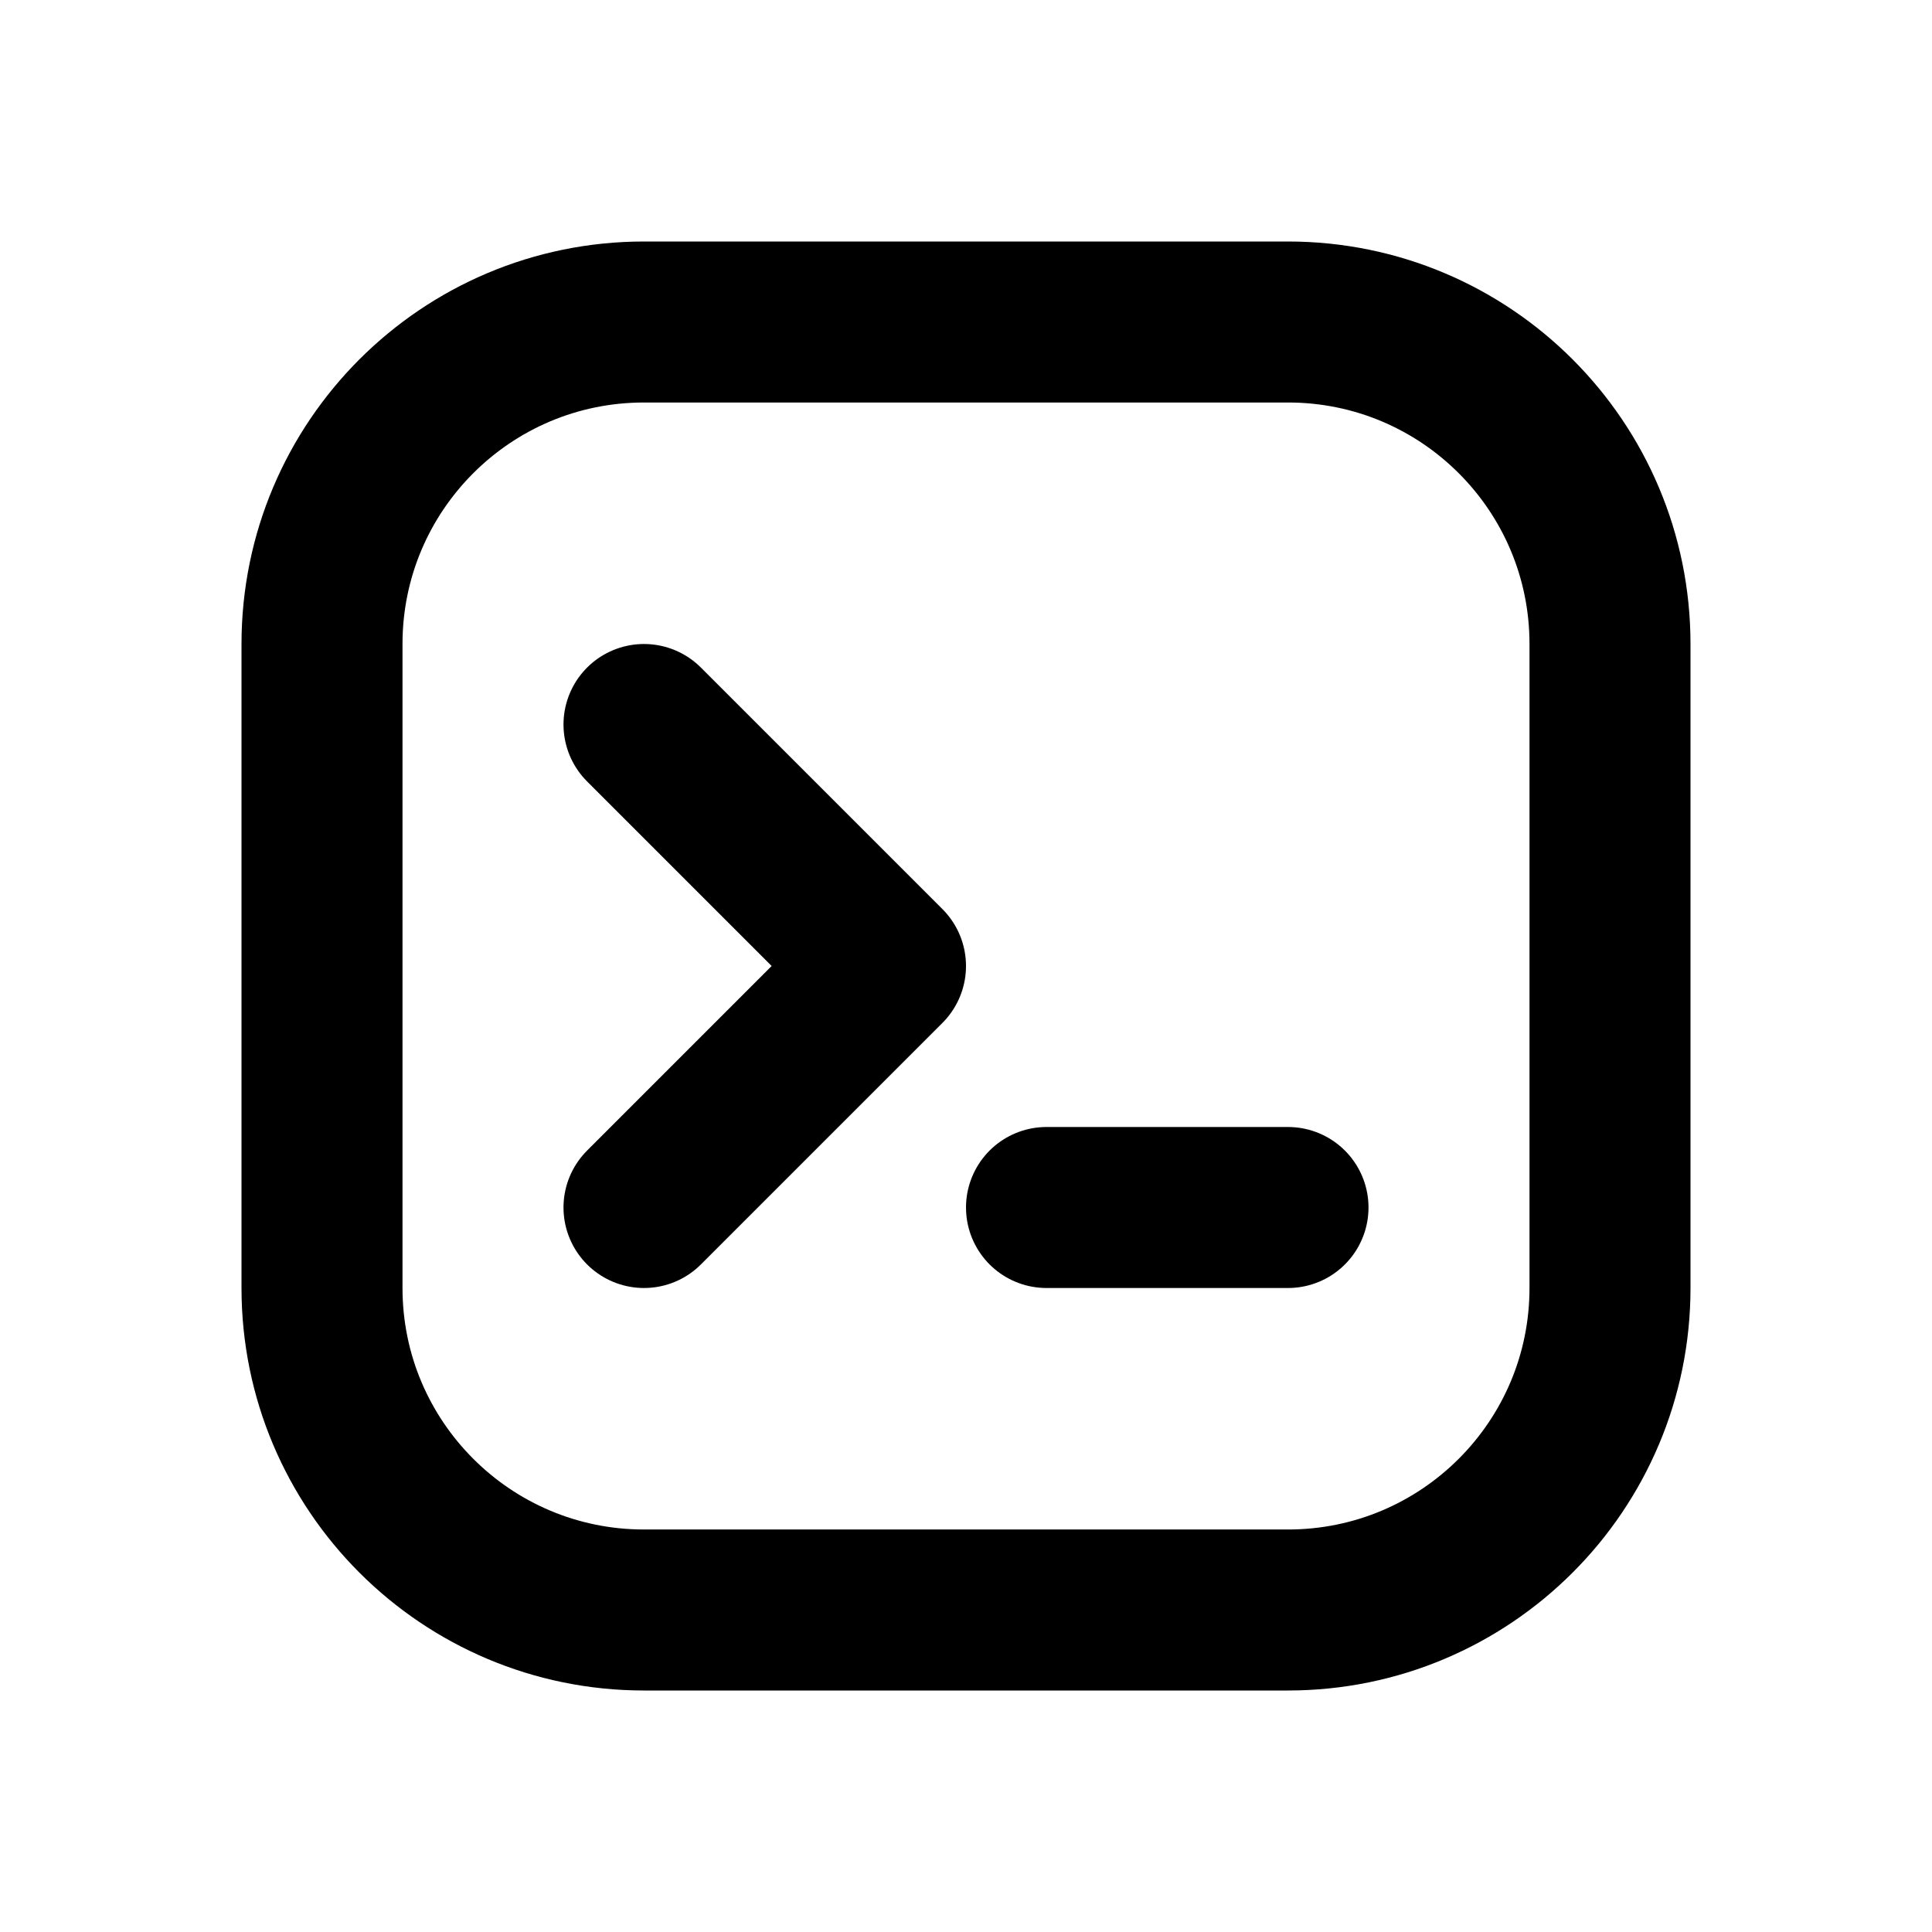
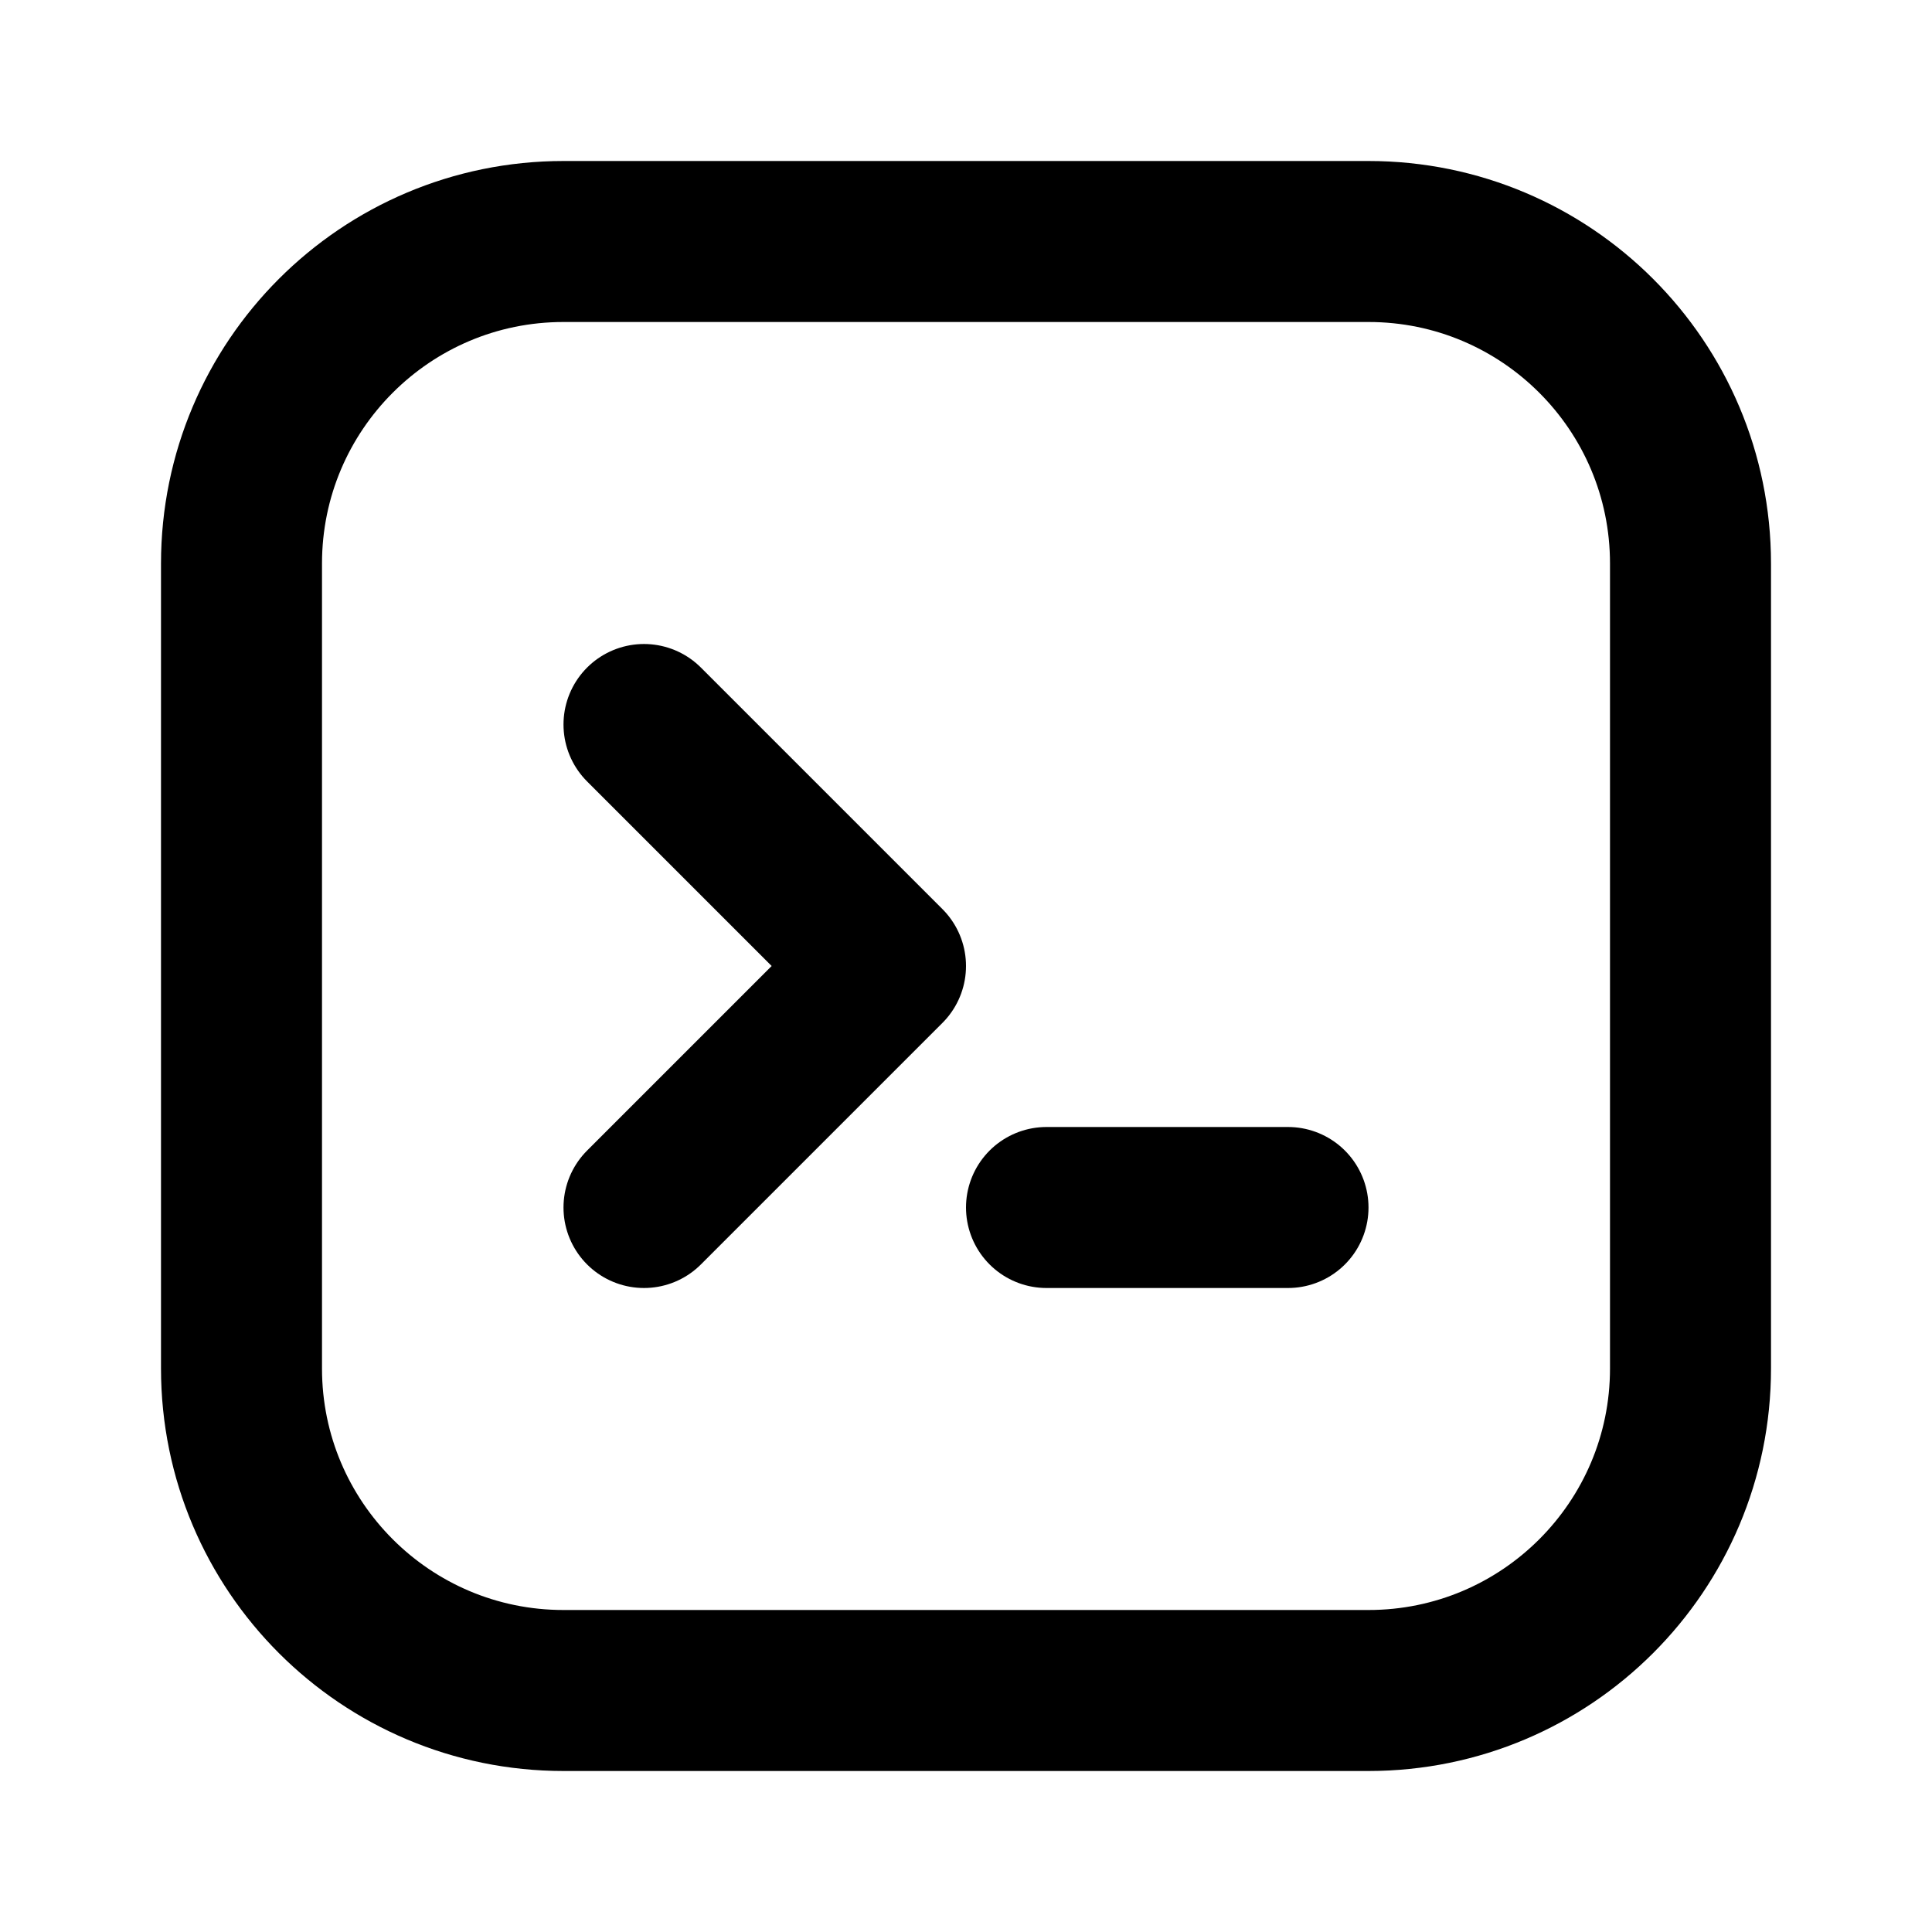
<svg xmlns="http://www.w3.org/2000/svg" fill="none" stroke="currentColor" stroke-linecap="round" stroke-linejoin="round" stroke-width="2" viewBox="0 0 24 24">
  <path stroke="none" d="M0 0h24v24H0z" />
  <path d="m8 9 3 3-3 3M13 15h3" />
-   <path d="M4 8a4 4 0 0 1 4-4h8a4 4 0 0 1 4 4v8a4 4 0 0 1-4 4H8a4 4 0 0 1-4-4z" />
+   <path d="M3 7a4 4 0 0 1 4-4h10a4 4 0 0 1 4 4v10a4 4 0 0 1-4 4H7a4 4 0 0 1-4-4z" />
</svg>
